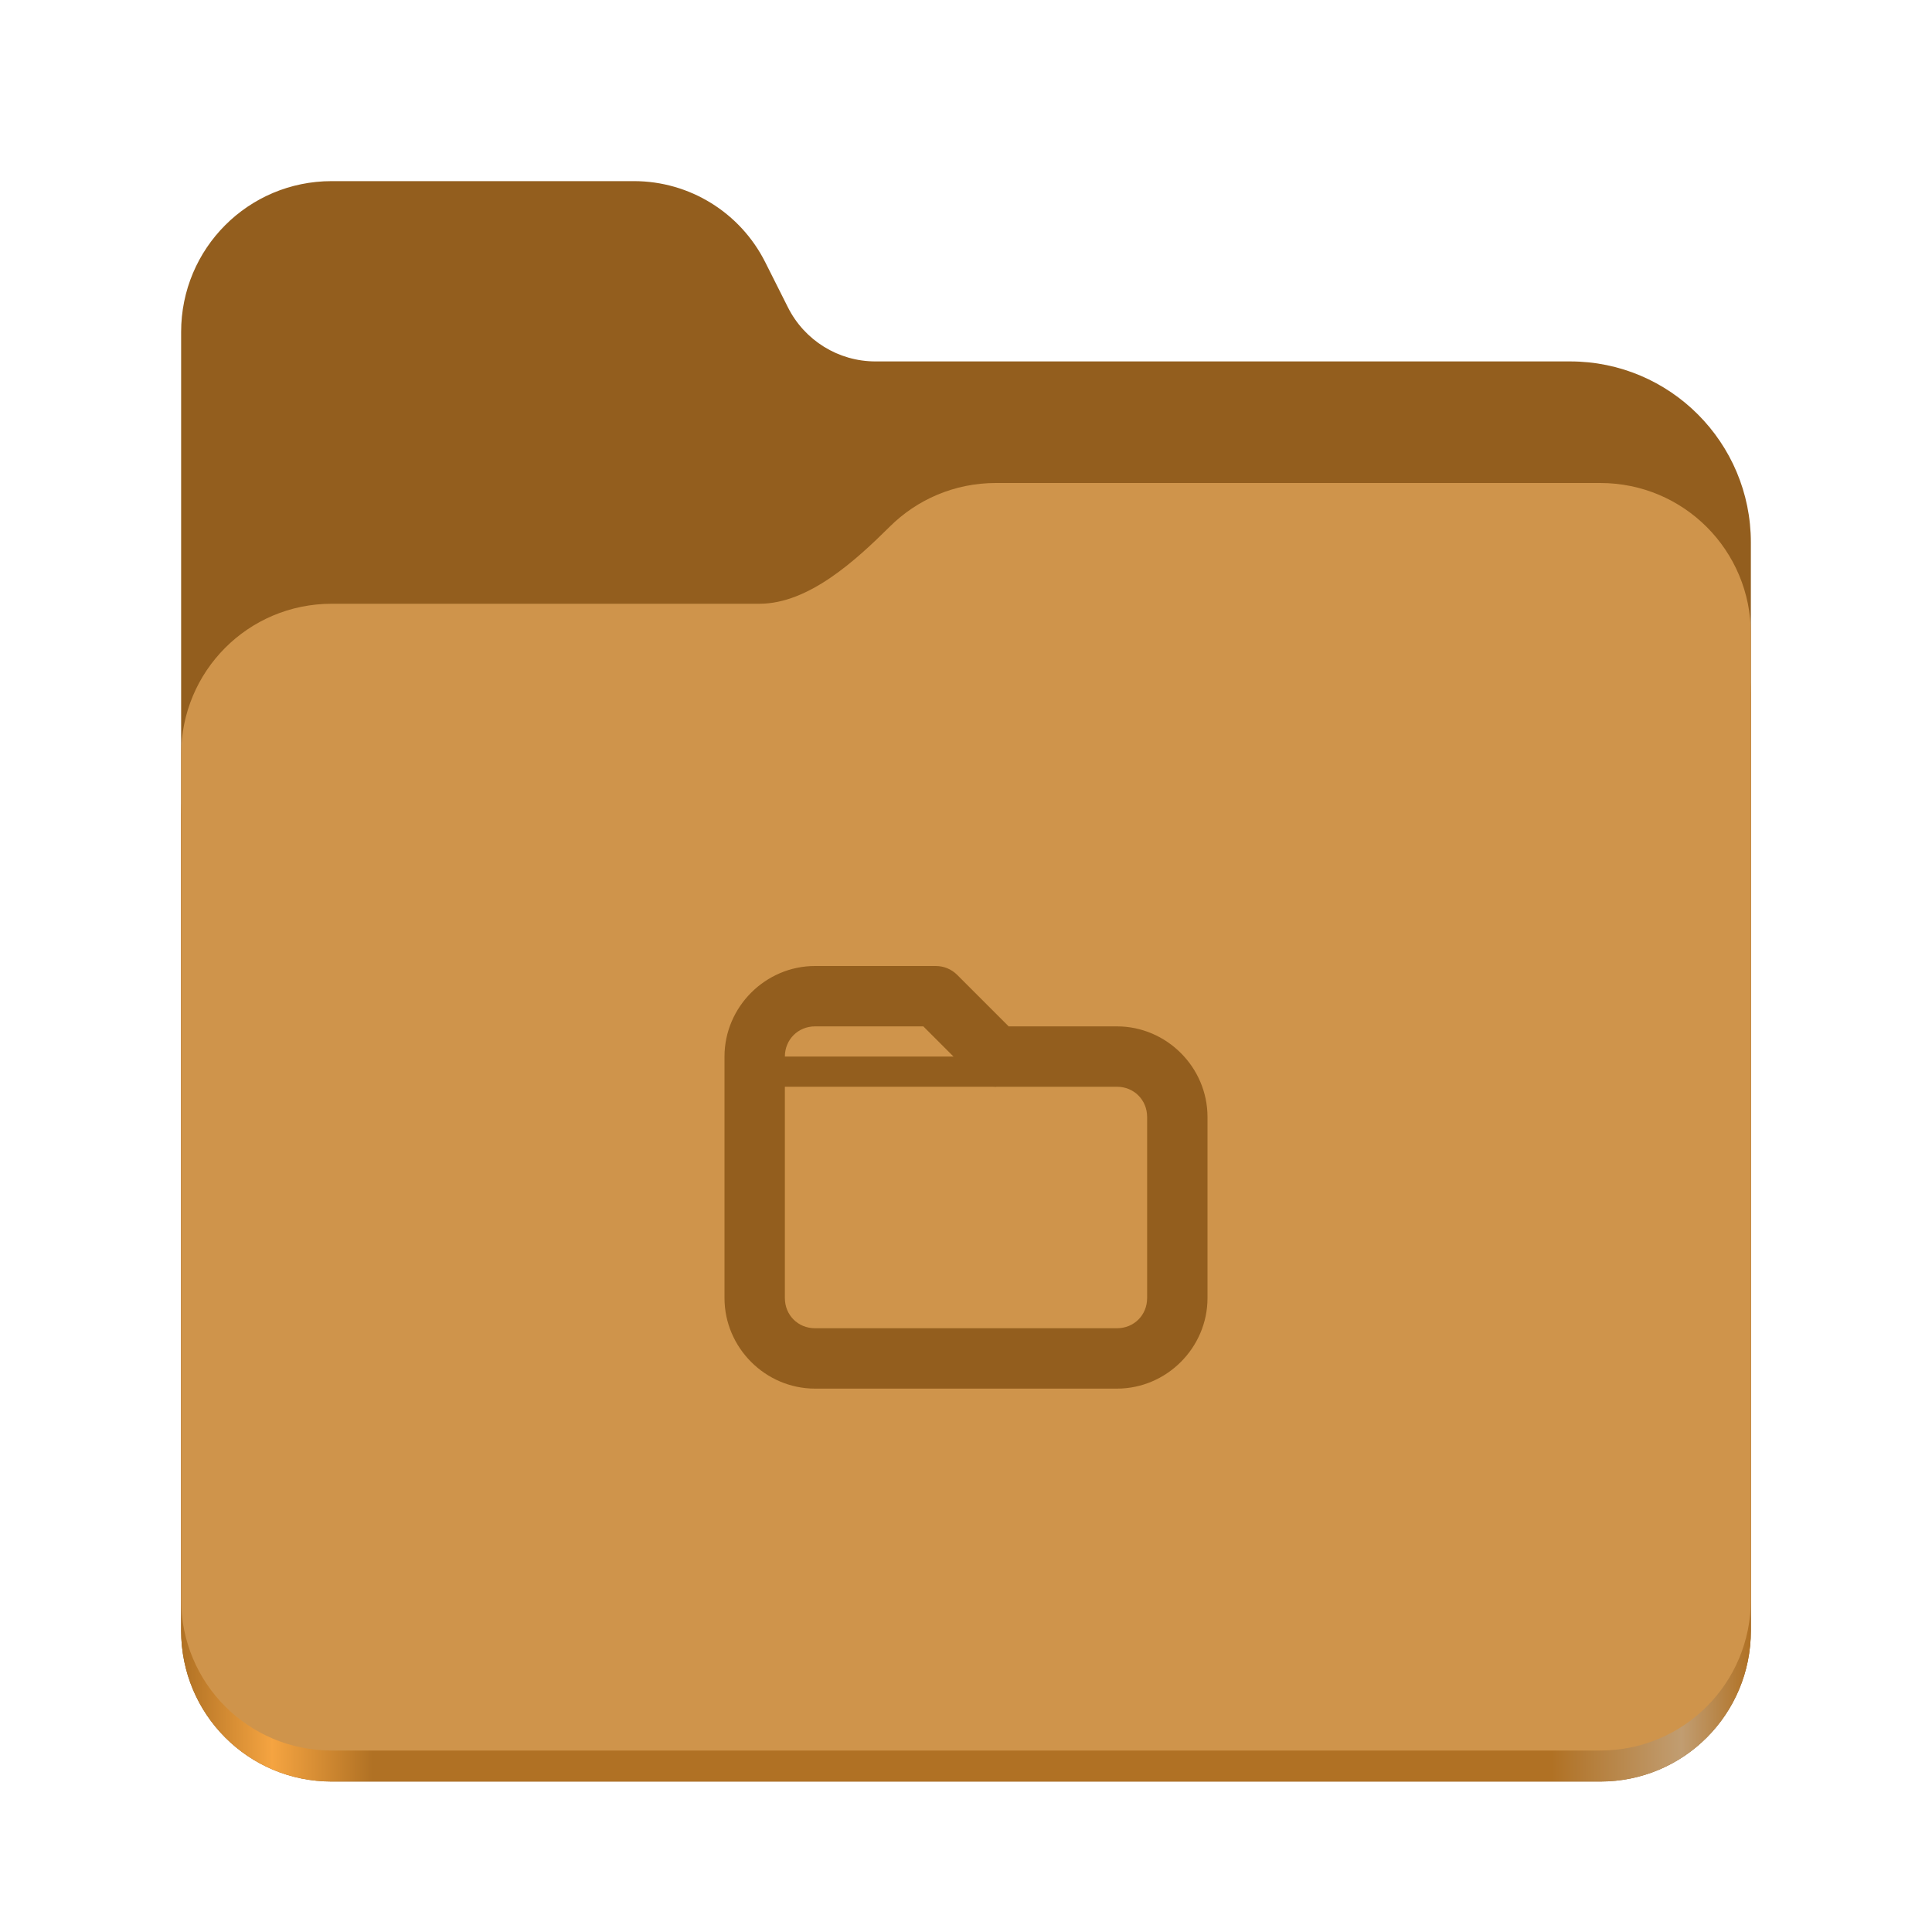
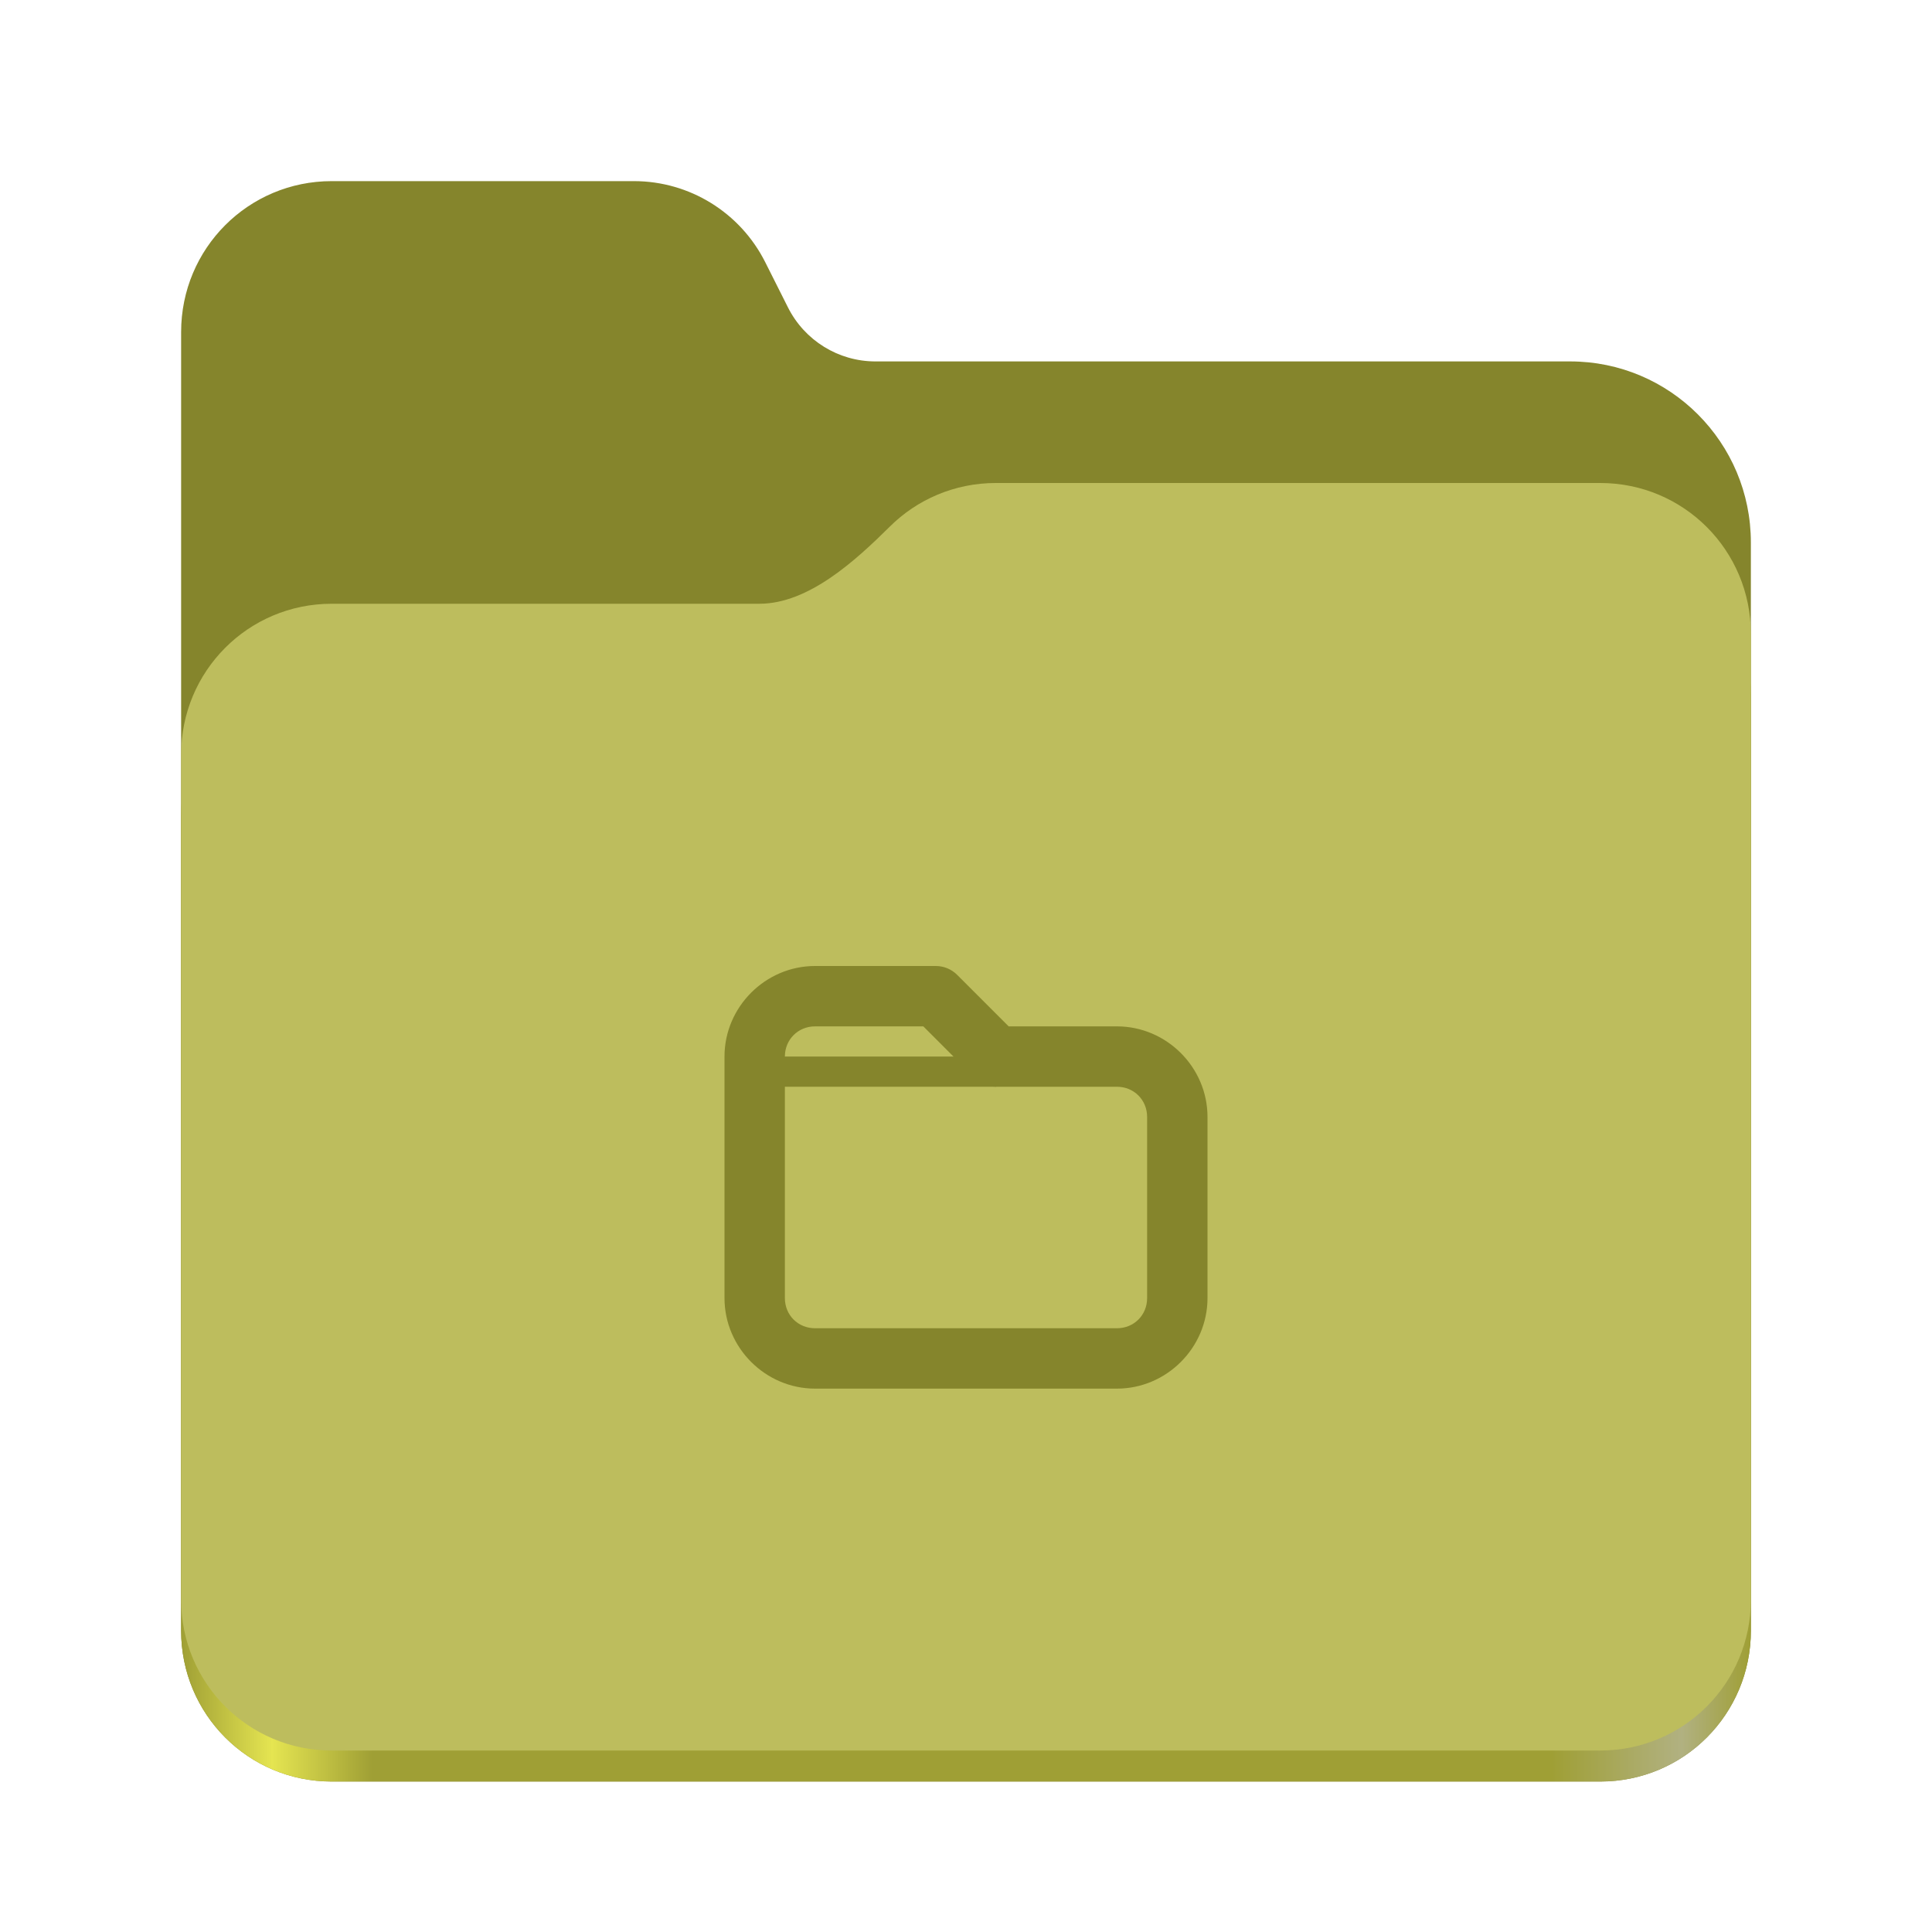
<svg xmlns="http://www.w3.org/2000/svg" width="128px" height="128px" viewBox="0 0 128 128">
  <linearGradient id="a" x1="2689.252" x2="2918.07" y1="-1106.803" y2="-1106.803" gradientTransform="matrix(0.45451 0 0 0.455522 -1210.292 616.1726)" gradientUnits="userSpaceOnUse">
-     <stop offset="0" stop-color="#b07124" />
-     <stop offset="0.058" stop-color="#f5a441" />
-     <stop offset="0.122" stop-color="#b07124" />
-     <stop offset="0.873" stop-color="#b07124" />
-     <stop offset="0.956" stop-color="#c19d71" />
-     <stop offset="1" stop-color="#b07124" />
+     <stop offset="0" stop-color="#9f9f35" />
+     <stop offset="0.058" stop-color="#e5e551" />
+     <stop offset="0.122" stop-color="#9f9f35" />
+     <stop offset="0.873" stop-color="#9f9f35" />
+     <stop offset="0.956" stop-color="#b1b181" />
+     <stop offset="1" stop-color="#9f9f35" />
  </linearGradient>
-   <path fill="#935e1e" d="M21.977 12C16.449 12 12 16.461 12 22v86.031c0 5.543 4.449 10 9.977 10h84.043c5.531 0 9.98-4.457 9.98-10V35.945c0-6.629-5.359-12-11.973-12H58c-2.453 0-4.695-1.387-5.797-3.582l-1.504-2.992C49.043 14.078 45.68 12 42 12zm0 0" />
+   <path fill="#85852c" d="M21.977 12C16.449 12 12 16.461 12 22v86.031c0 5.543 4.449 10 9.977 10h84.043c5.531 0 9.98-4.457 9.98-10V35.945c0-6.629-5.359-12-11.973-12H58c-2.453 0-4.695-1.387-5.797-3.582l-1.504-2.992C49.043 14.078 45.68 12 42 12zm0 0" />
  <path fill="url(#a)" d="M65.977 36c-2.746 0-5.227 1.102-7.027 2.891C56.676 41.145 53.566 44 50.316 44H21.977C16.449 44 12 48.461 12 54v54.031c0 5.543 4.449 10 9.977 10h84.043c5.531 0 9.98-4.457 9.98-10V46c0-5.539-4.449-10-9.98-10zm0 0" />
-   <path fill="#cf944b" d="M65.977 32c-2.746 0-5.227 1.102-7.027 2.891C56.676 37.145 53.566 40 50.316 40H21.977C16.449 40 12 44.461 12 50v55.977c0 5.539 4.449 10 9.977 10h84.043c5.531 0 9.98-4.461 9.98-10V42c0-5.539-4.449-10-9.98-10zm0 0" />
-   <g fill="#935e1e">
+   <path fill="#bdbd5d" d="M65.977 32c-2.746 0-5.227 1.102-7.027 2.891C56.676 37.145 53.566 40 50.316 40H21.977C16.449 40 12 44.461 12 50v55.977c0 5.539 4.449 10 9.977 10h84.043c5.531 0 9.98-4.461 9.98-10V42c0-5.539-4.449-10-9.98-10zm0 0" />
+   <g fill="#85852c">
    <path d="M50 70v2h16v-2zm0 0" />
    <path d="M54 64c-3.289 0-6 2.711-6 6v16c0 3.289 2.711 6 6 6h20c3.289 0 6-2.711 6-6V74c0-3.289-2.711-6-6-6h-7.172l-3.414-3.414C63.039 64.211 62.531 64 62 64zm0 4h7.172l3.414 3.414C64.961 71.789 65.469 72 66 72h8c1.125 0 2 .875 2 2v12c0 1.133-.875 2-2 2H54c-1.125 0-2-.867-2-2V70c0-1.125.875-2 2-2m0 0" />
  </g>
</svg>
